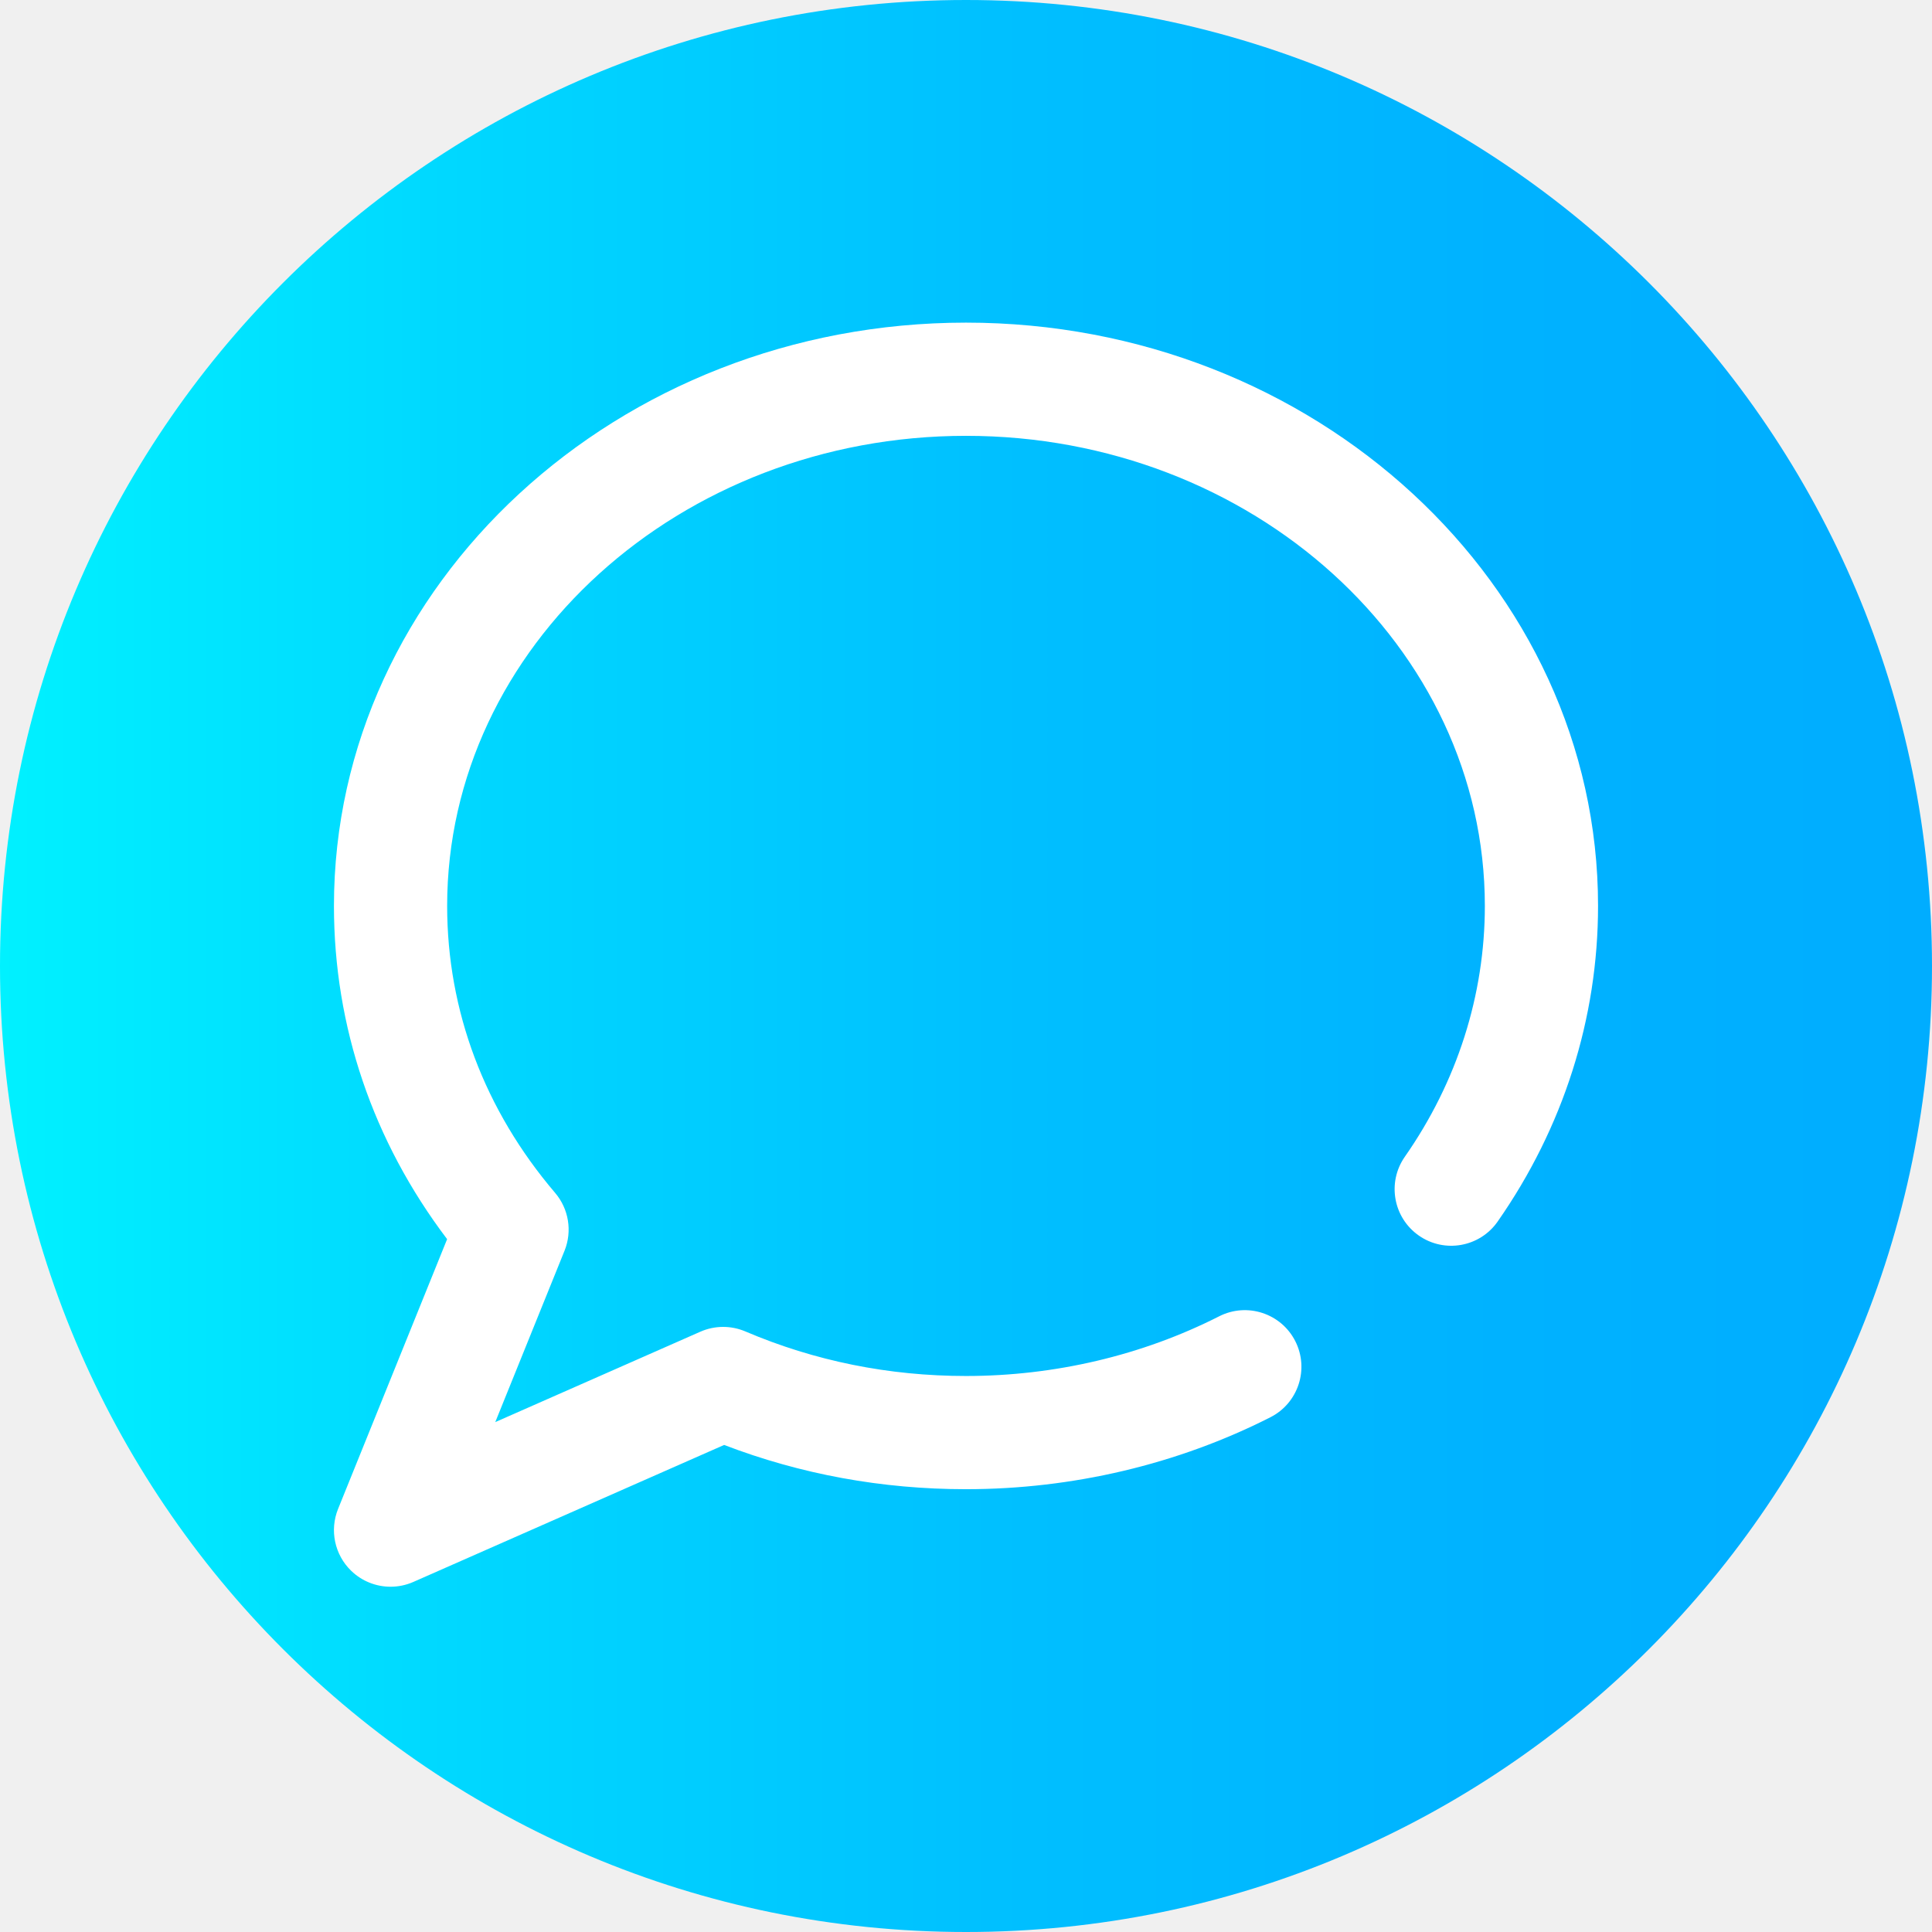
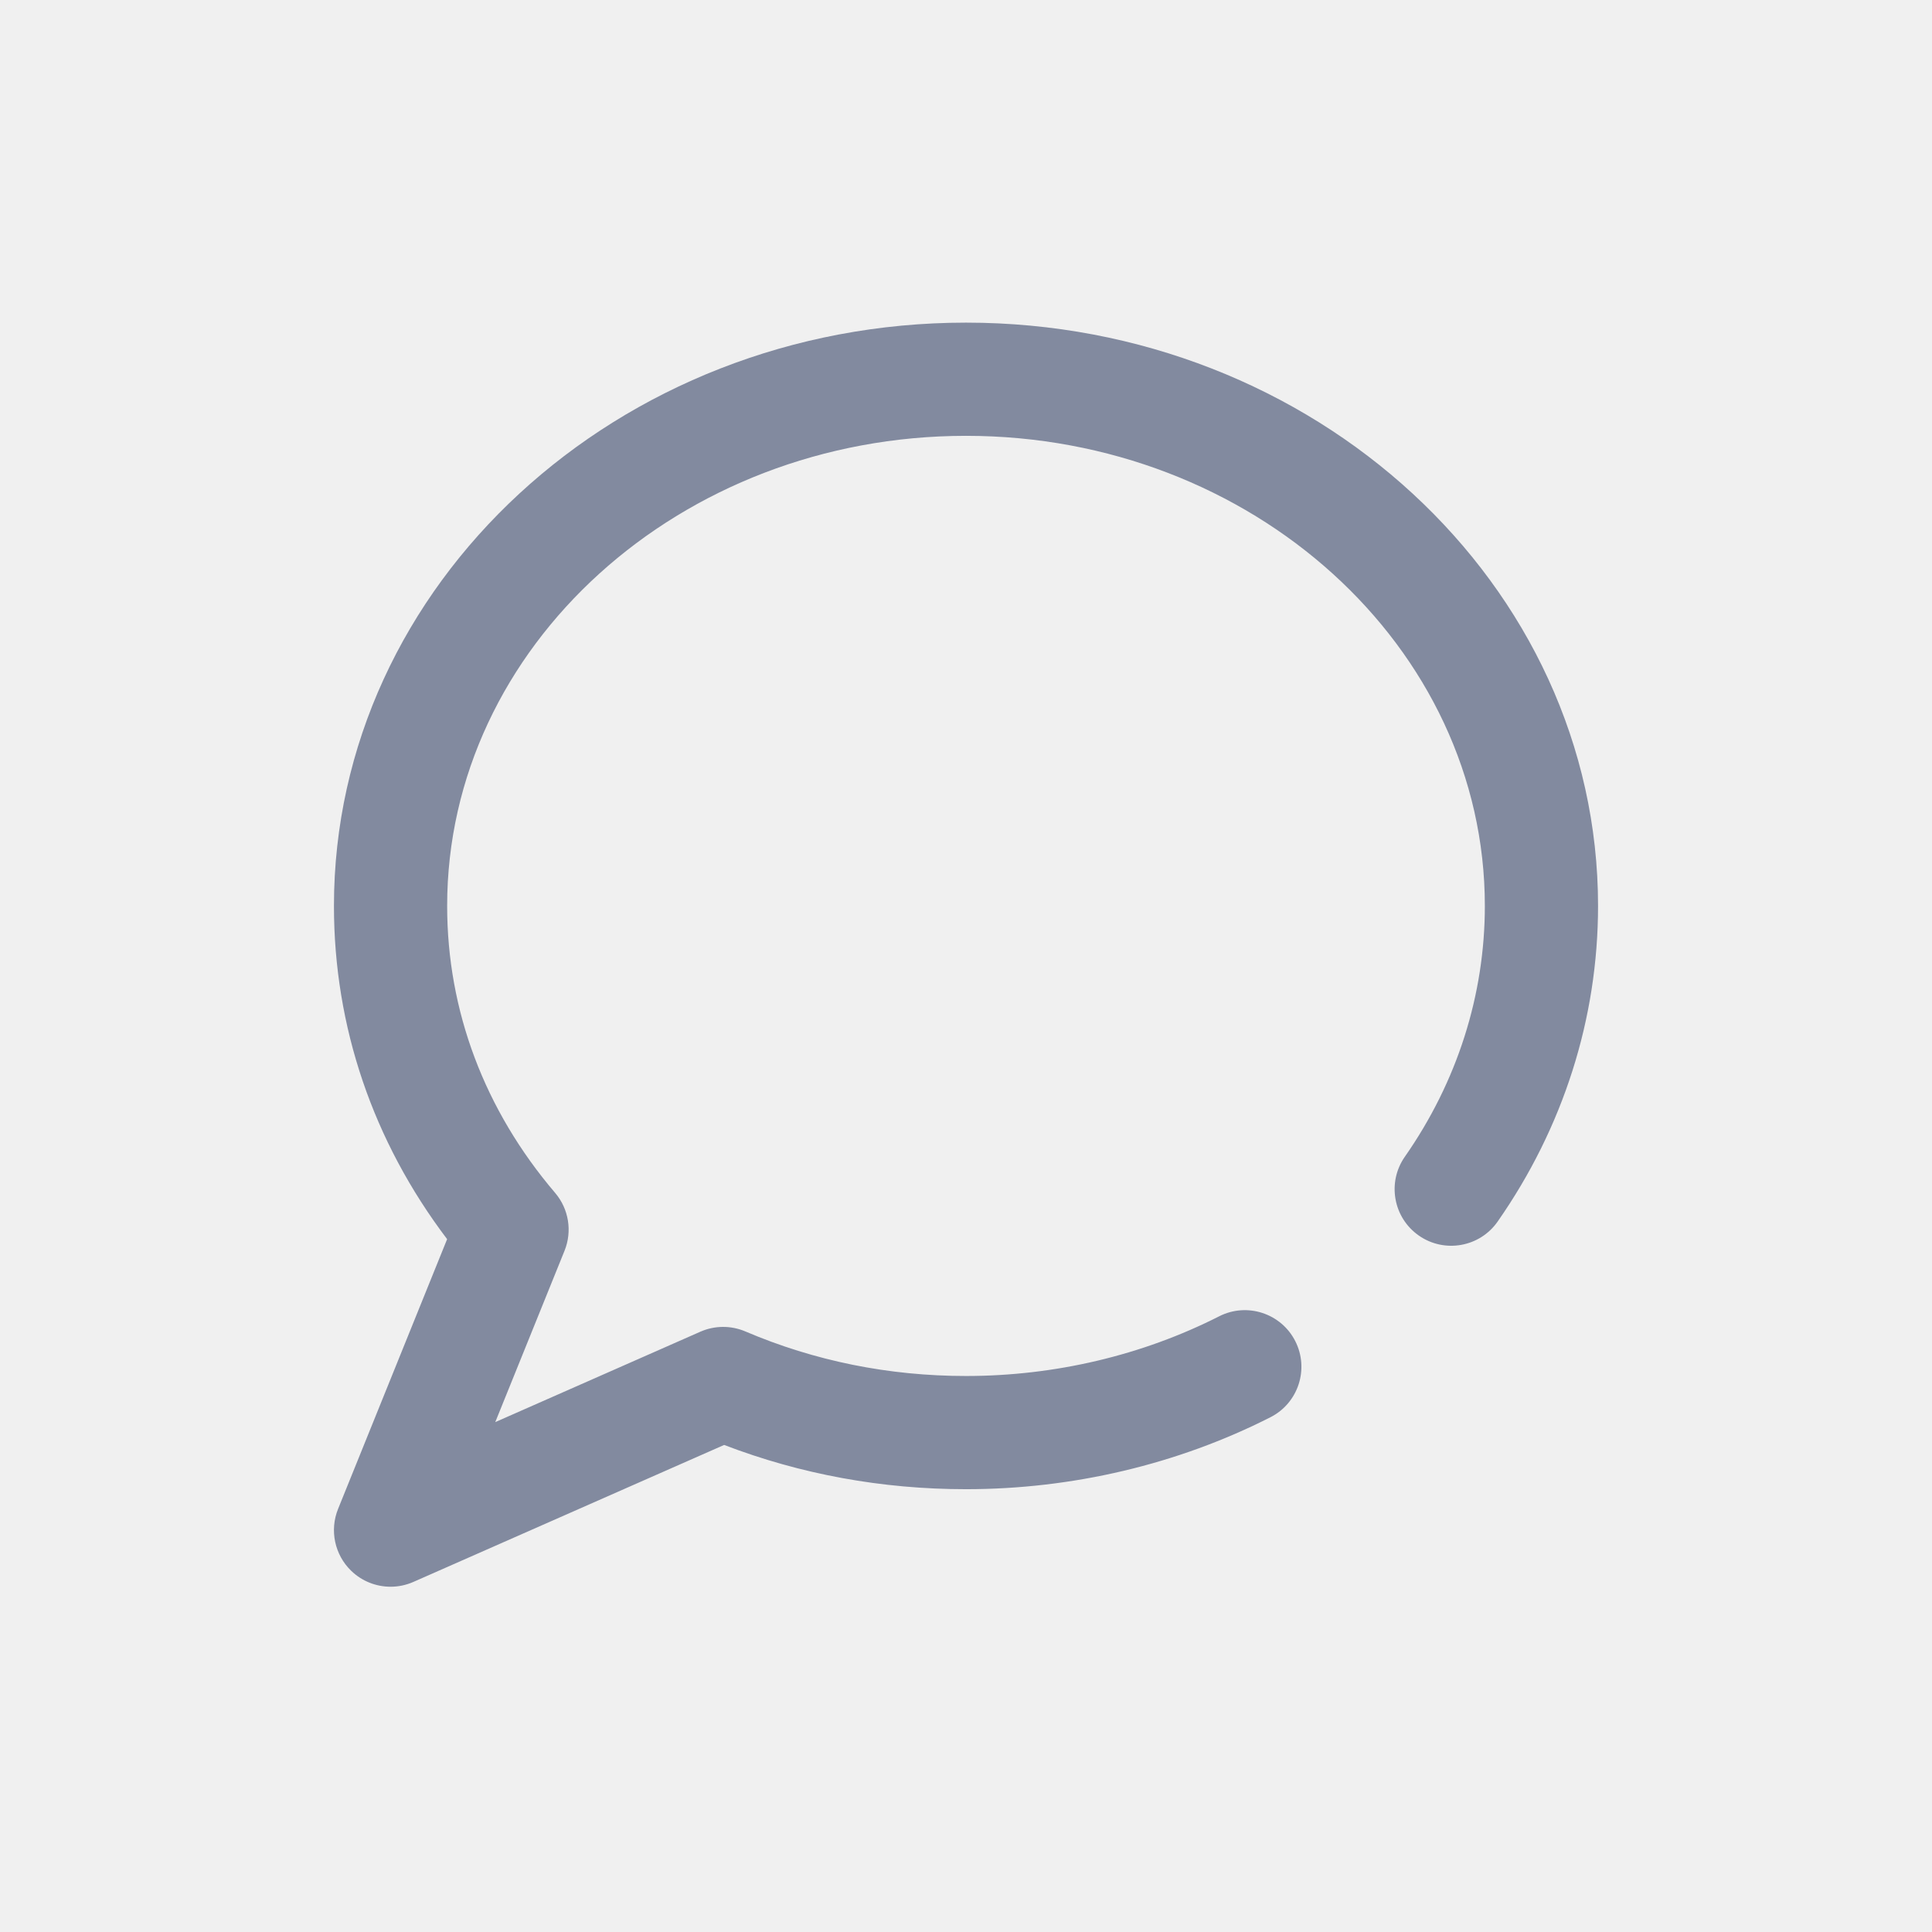
- <svg xmlns="http://www.w3.org/2000/svg" viewBox="0 0 512 512">
+ <svg xmlns="http://www.w3.org/2000/svg" viewBox="0 0 512 512" united-toolbar-brand="mailcom" united-toolbar-version="4.2.4" united-toolbar-variant="full">
  <linearGradient id="a" gradientTransform="matrix(1 0 0 -1 0 -9462)" gradientUnits="userSpaceOnUse" x1="0" x2="512" y1="-9718" y2="-9718">
    <stop offset="0" stop-color="#00f1ff" />
    <stop offset=".231" stop-color="#00d8ff" />
    <stop offset=".514" stop-color="#00c0ff" />
    <stop offset=".777" stop-color="#00b2ff" />
    <stop offset="1" stop-color="#00adff" />
  </linearGradient>
-   <path d="m512 256c0 141.387-114.613 256-256 256s-256-114.613-256-256 114.613-256 256-256 256 114.613 256 256zm0 0" fill="url(#a)" />
-   <path d="m103.504 420.5c-3.824 0-7.59-1.461-10.445-4.23-4.383-4.25-5.754-10.73-3.465-16.391l28.898-71.492c-19.656-25.953-29.992-56.297-29.992-88.312 0-85.23 75.141-154.574 167.5-154.574s167.5 69.344 167.5 154.574c0 29.797-9.203 58.723-26.609 83.652-4.742 6.793-14.098 8.453-20.887 3.711-6.793-4.742-8.453-14.094-3.711-20.887 13.875-19.867 21.207-42.855 21.207-66.477 0-68.688-61.684-124.574-137.5-124.574s-137.5 55.887-137.5 124.574c0 27.793 9.895 54.09 28.613 76.051 3.625 4.254 4.582 10.172 2.488 15.352l-18.352 45.398 54.348-23.957c3.797-1.676 8.121-1.699 11.938-.07 18.363 7.832 38.031 11.805 58.465 11.805 23.516 0 46.715-5.469 67.094-15.82 7.383-3.75 16.414-.805 20.168 6.582 3.75 7.387.805 16.414-6.582 20.168-24.566 12.477-52.465 19.07-80.68 19.07-22.246 0-43.777-3.941-64.098-11.727l-82.352 36.301c-1.945.855-4.004 1.273-6.047 1.273zm0 0" fill="#fff" />
+   <path d="m103.504 420.5c-3.824 0-7.59-1.461-10.445-4.23-4.383-4.25-5.754-10.73-3.465-16.391l28.898-71.492c-19.656-25.953-29.992-56.297-29.992-88.312 0-85.23 75.141-154.574 167.5-154.574s167.5 69.344 167.5 154.574c0 29.797-9.203 58.723-26.609 83.652-4.742 6.793-14.098 8.453-20.887 3.711-6.793-4.742-8.453-14.094-3.711-20.887 13.875-19.867 21.207-42.855 21.207-66.477 0-68.688-61.684-124.574-137.5-124.574s-137.5 55.887-137.5 124.574c0 27.793 9.895 54.09 28.613 76.051 3.625 4.254 4.582 10.172 2.488 15.352l-18.352 45.398 54.348-23.957c3.797-1.676 8.121-1.699 11.938-.07 18.363 7.832 38.031 11.805 58.465 11.805 23.516 0 46.715-5.469 67.094-15.82 7.383-3.75 16.414-.805 20.168 6.582 3.75 7.387.805 16.414-6.582 20.168-24.566 12.477-52.465 19.07-80.68 19.07-22.246 0-43.777-3.941-64.098-11.727l-82.352 36.301c-1.945.855-4.004 1.273-6.047 1.273zm0 0" fill="#828a9f" />
</svg>
